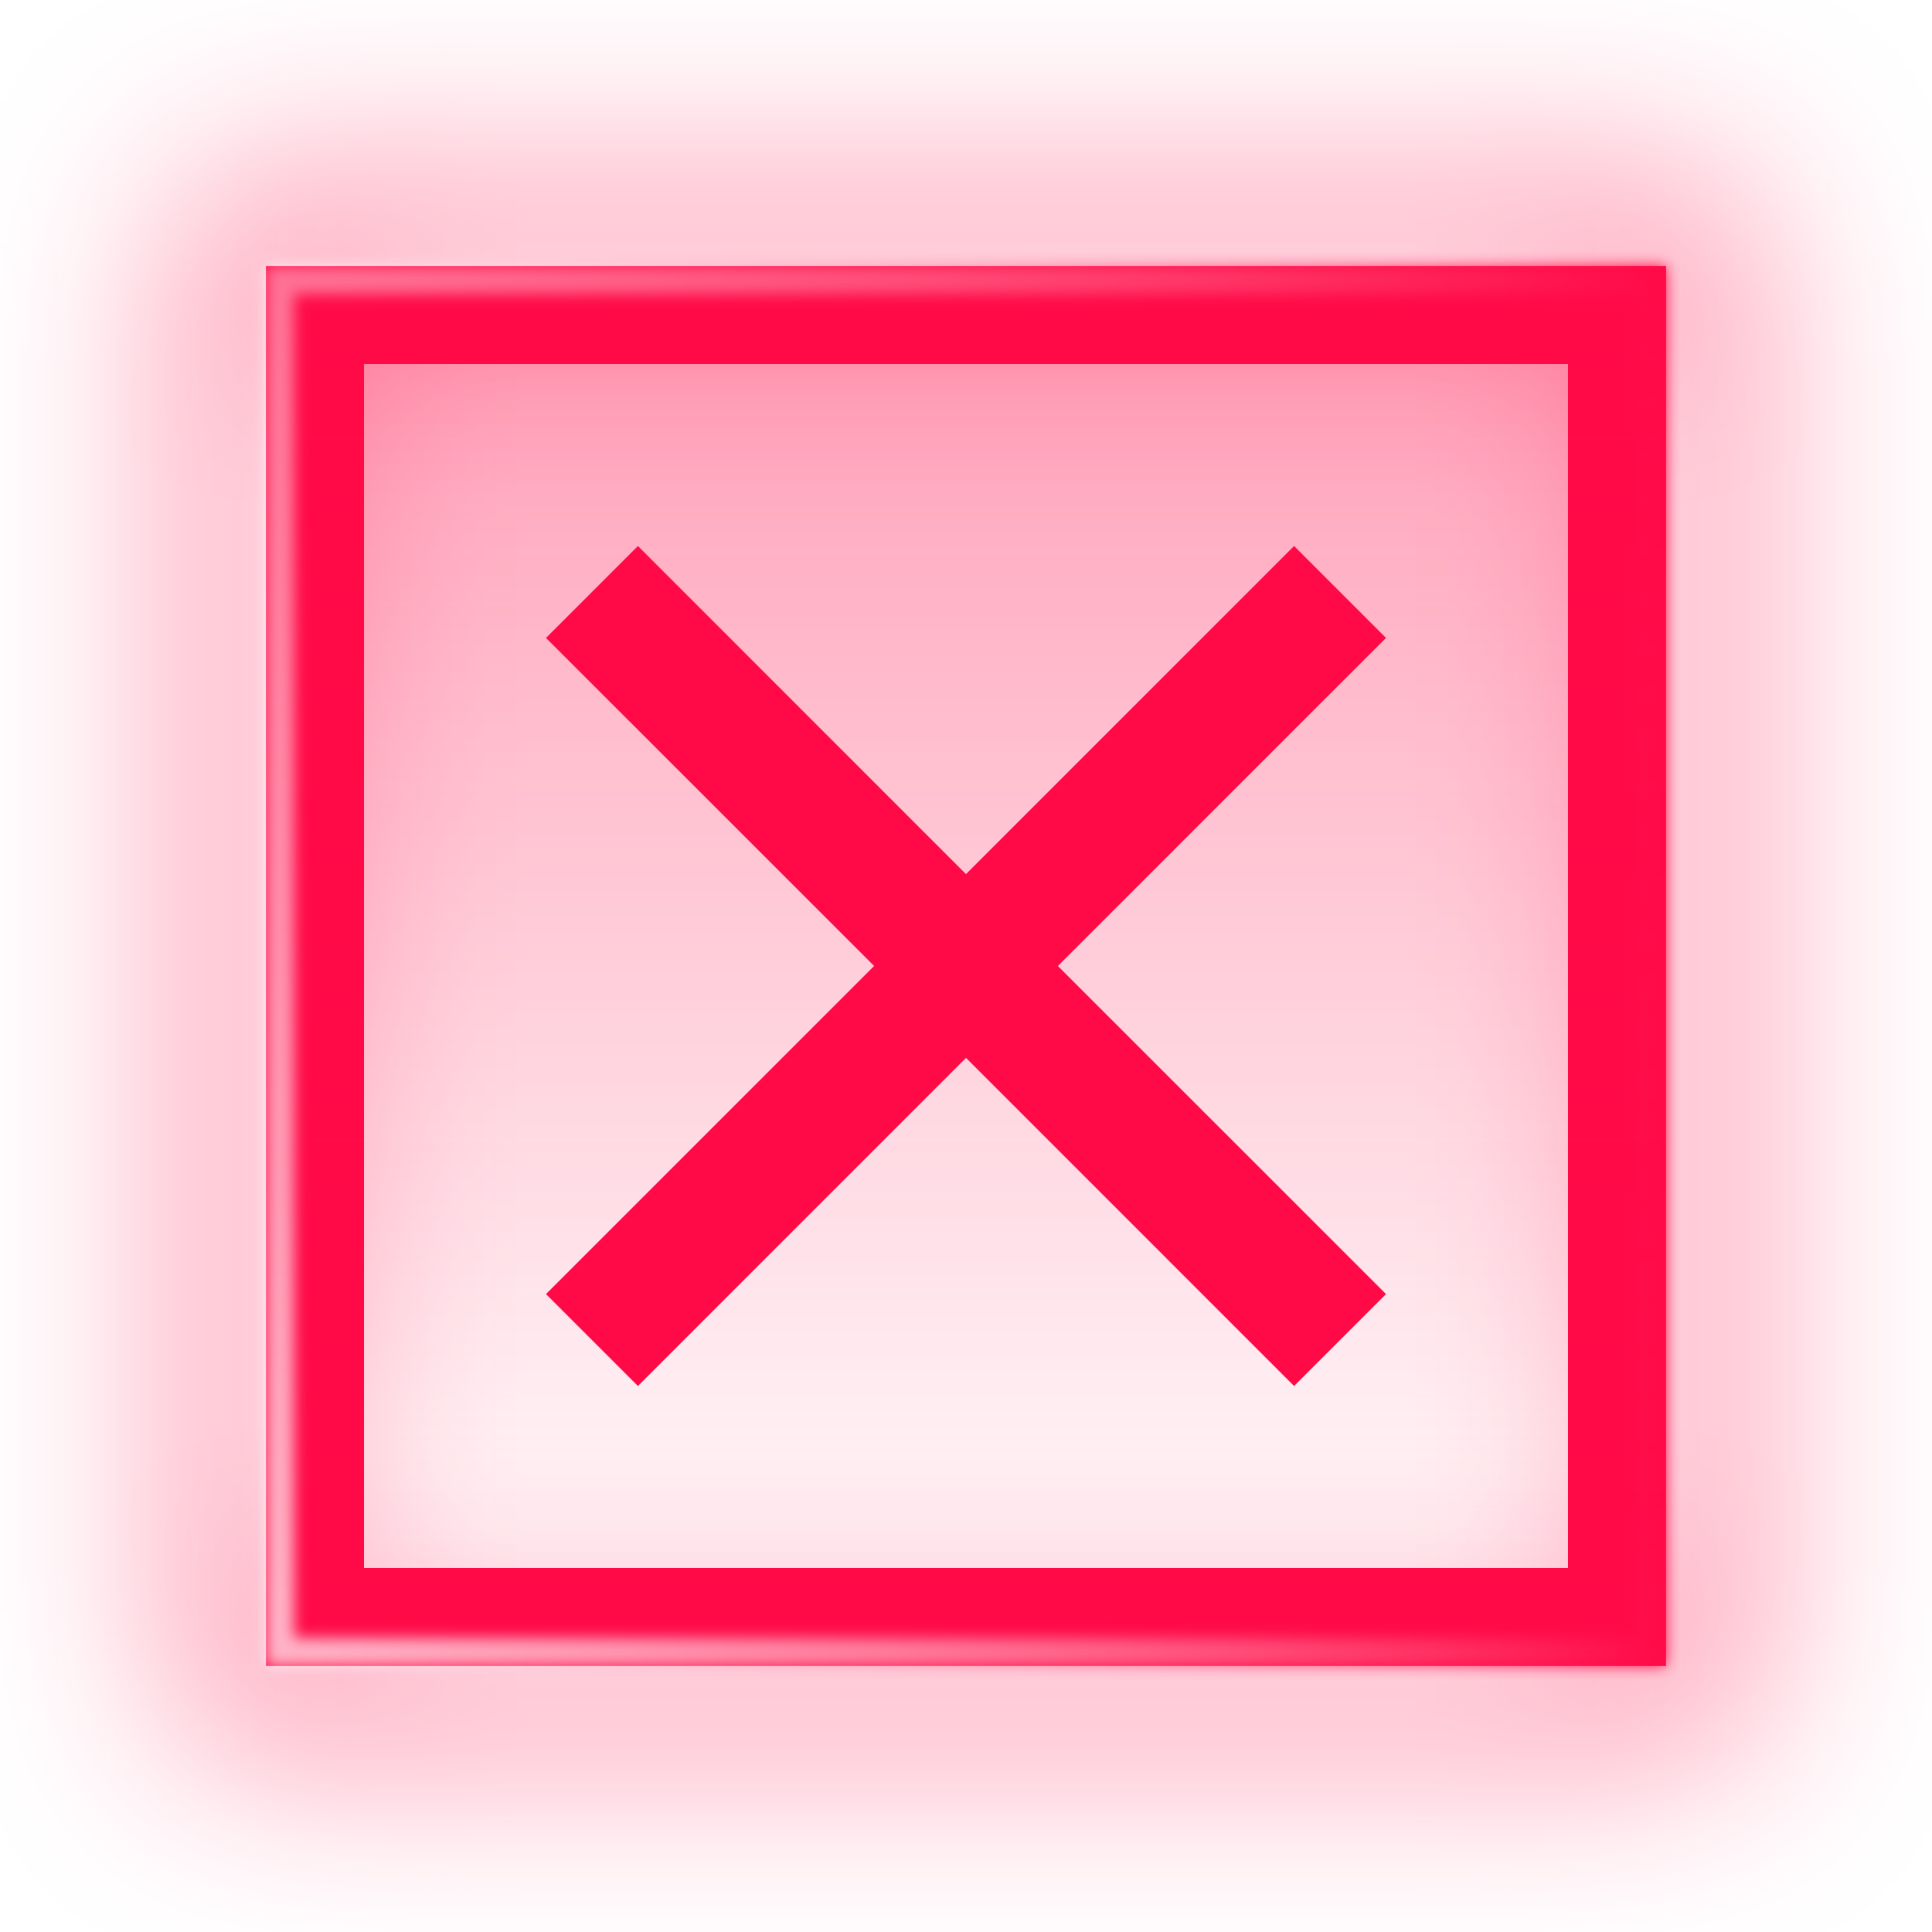
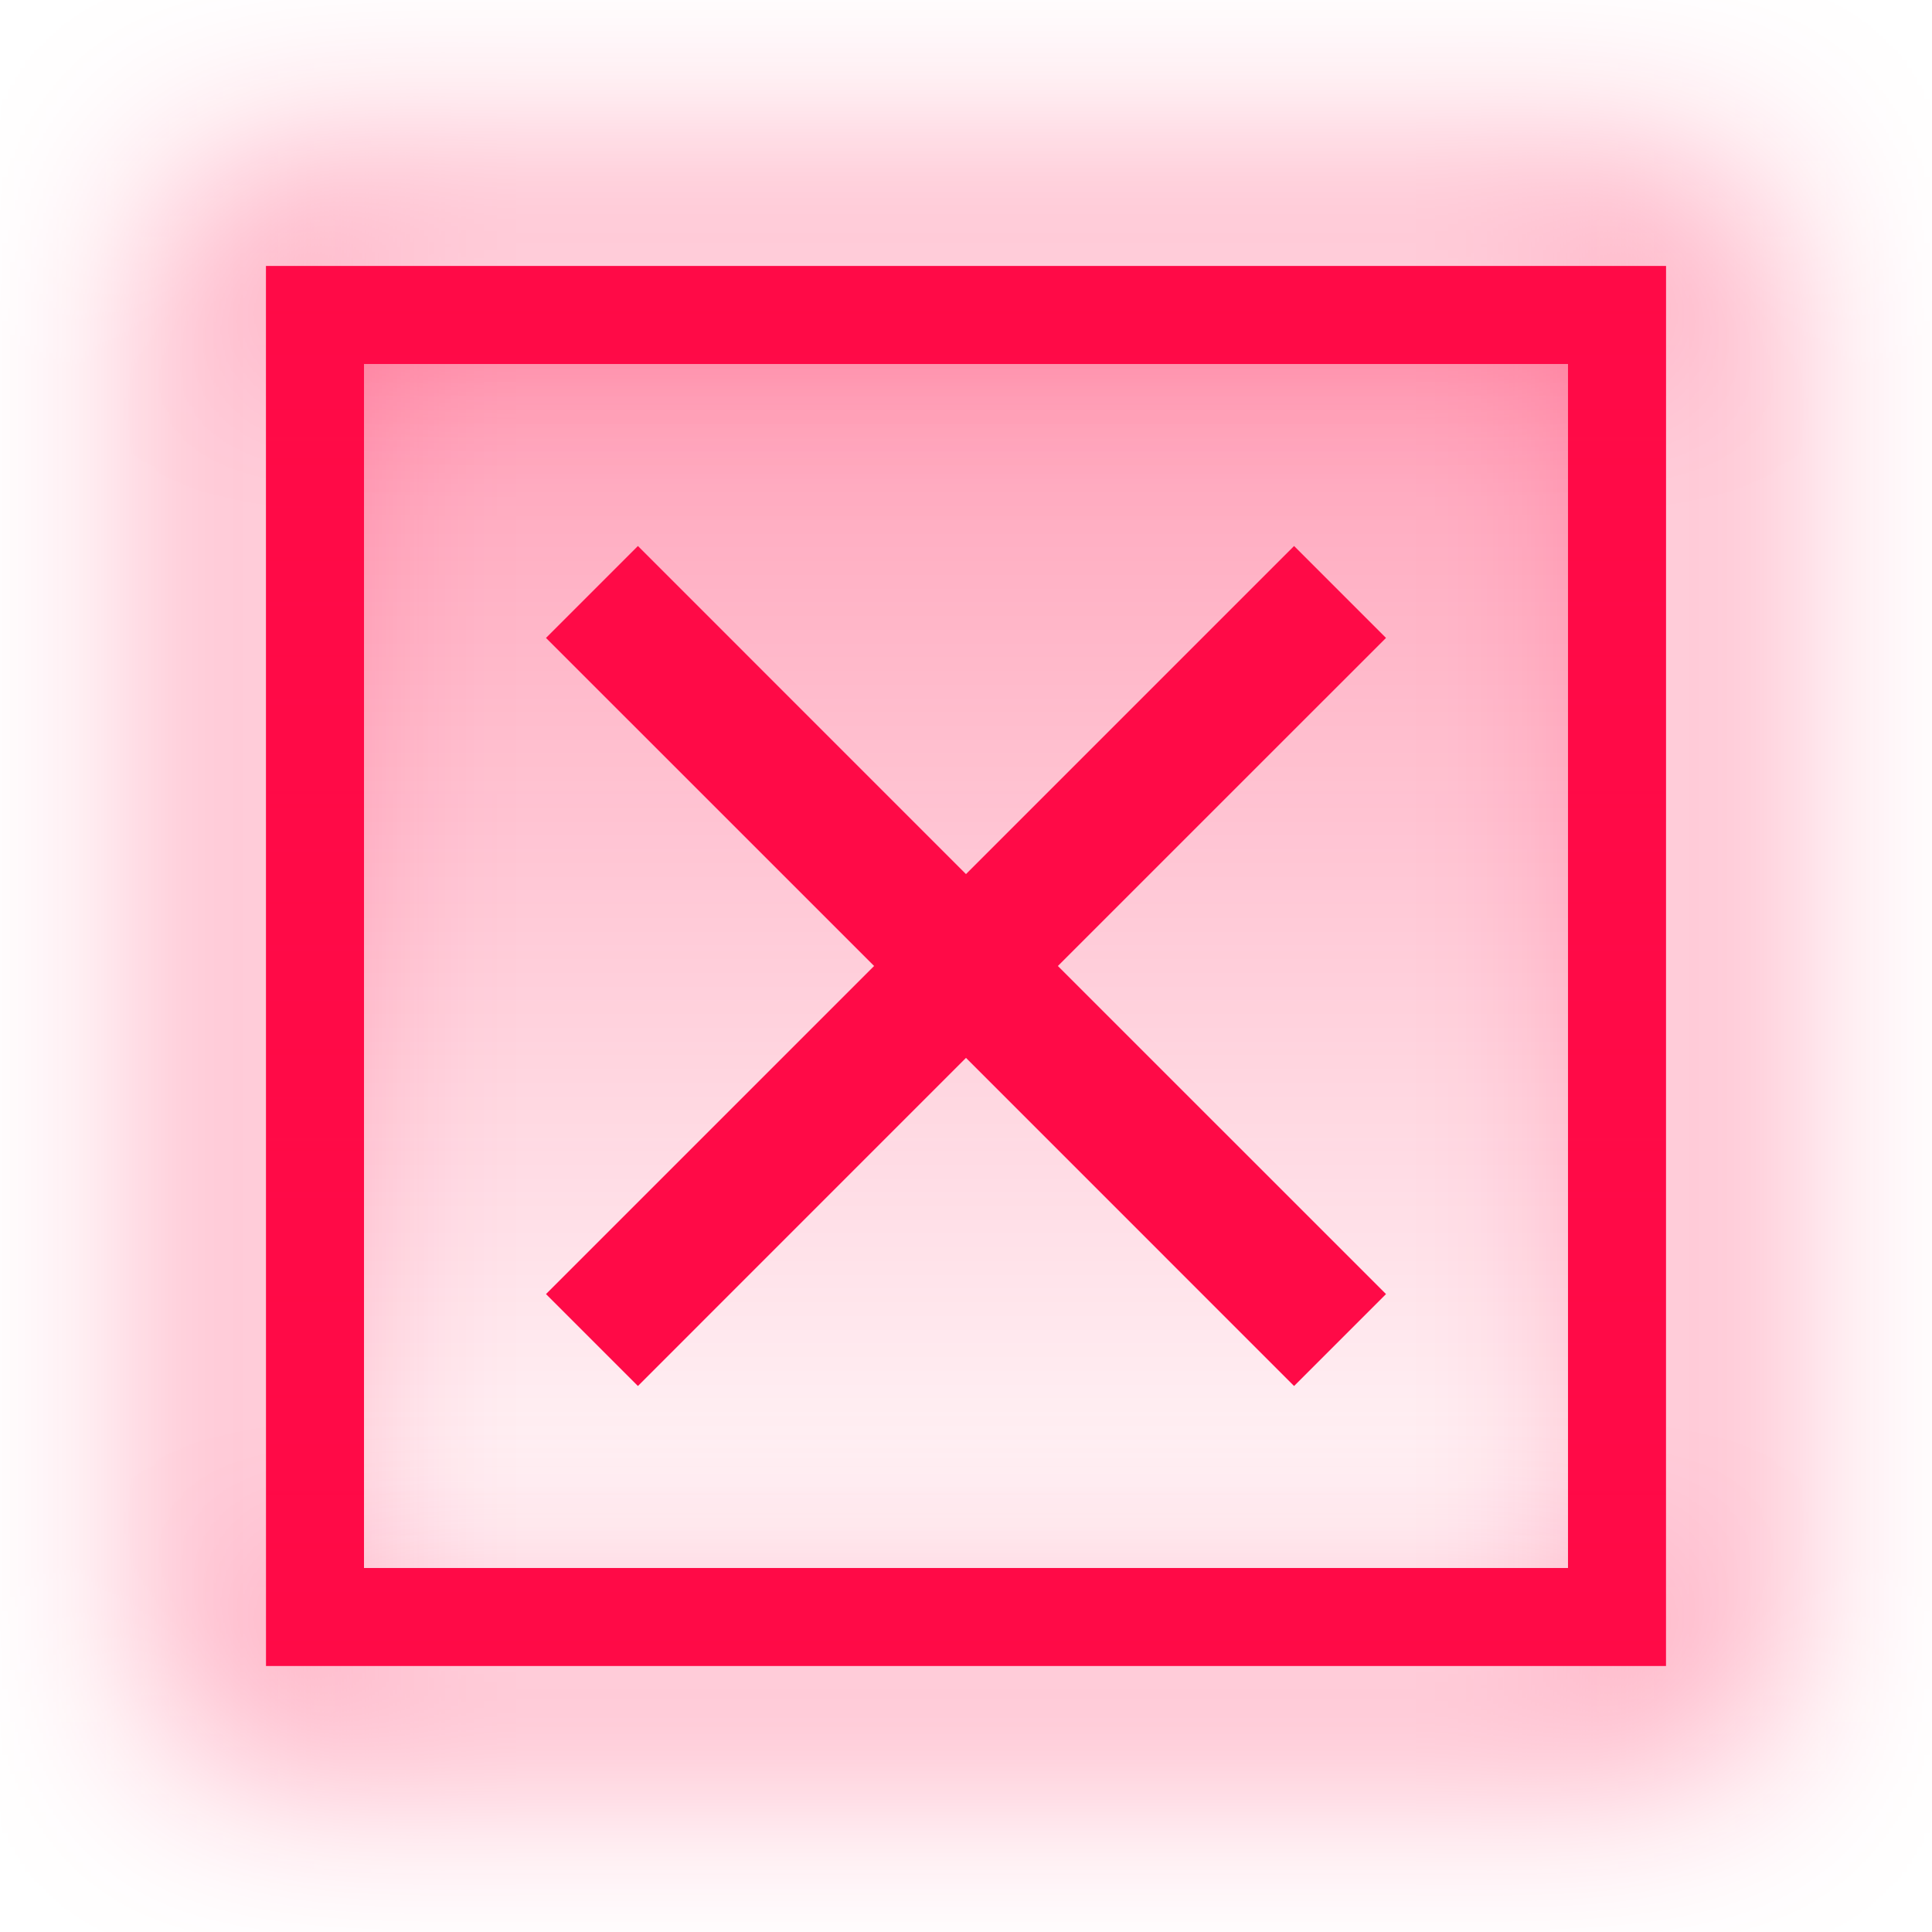
<svg xmlns="http://www.w3.org/2000/svg" width="138" height="138" viewBox="0 0 138 138" fill="none">
  <g filter="url(#filter0_f_66_1290)">
    <rect x="17" y="17" width="104" height="104" stroke="#FF0A47" stroke-width="4" />
  </g>
  <rect x="22.5" y="22.5" width="93" height="93" stroke="#FF0A47" stroke-width="7" />
  <g filter="url(#filter1_f_66_1290)">
    <rect x="20" y="20" width="98" height="98" stroke="url(#paint0_linear_66_1290)" stroke-width="2" />
  </g>
  <rect x="19" y="19" width="100" height="100" fill="url(#paint1_linear_66_1290)" fill-opacity="0.4" />
  <path d="M99 45.566L92.434 39L68.999 62.436L45.566 39L39 45.566L62.436 68.999L39 92.434L45.566 99L68.999 75.563L92.434 99L99 92.434L75.563 68.999L99 45.566Z" fill="#FF0A47" />
  <defs>
    <filter id="filter0_f_66_1290" x="0" y="0" width="138" height="138" filterUnits="userSpaceOnUse" color-interpolation-filters="sRGB">
      <feFlood flood-opacity="0" result="BackgroundImageFix" />
      <feBlend mode="normal" in="SourceGraphic" in2="BackgroundImageFix" result="shape" />
      <feGaussianBlur stdDeviation="7.5" result="effect1_foregroundBlur_66_1290" />
    </filter>
    <filter id="filter1_f_66_1290" x="18" y="18" width="102" height="102" filterUnits="userSpaceOnUse" color-interpolation-filters="sRGB">
      <feFlood flood-opacity="0" result="BackgroundImageFix" />
      <feBlend mode="normal" in="SourceGraphic" in2="BackgroundImageFix" result="shape" />
      <feGaussianBlur stdDeviation="0.5" result="effect1_foregroundBlur_66_1290" />
    </filter>
-     <linearGradient id="paint0_linear_66_1290" x1="19" y1="69" x2="119" y2="69" gradientUnits="userSpaceOnUse">
-       <stop stop-color="white" stop-opacity="0.7" />
-       <stop offset="1" stop-color="#FF0A47" />
-     </linearGradient>
    <linearGradient id="paint1_linear_66_1290" x1="69" y1="19" x2="69" y2="119" gradientUnits="userSpaceOnUse">
      <stop stop-color="#FF0A47" />
      <stop offset="1" stop-color="#FF0A47" stop-opacity="0" />
    </linearGradient>
  </defs>
</svg>
